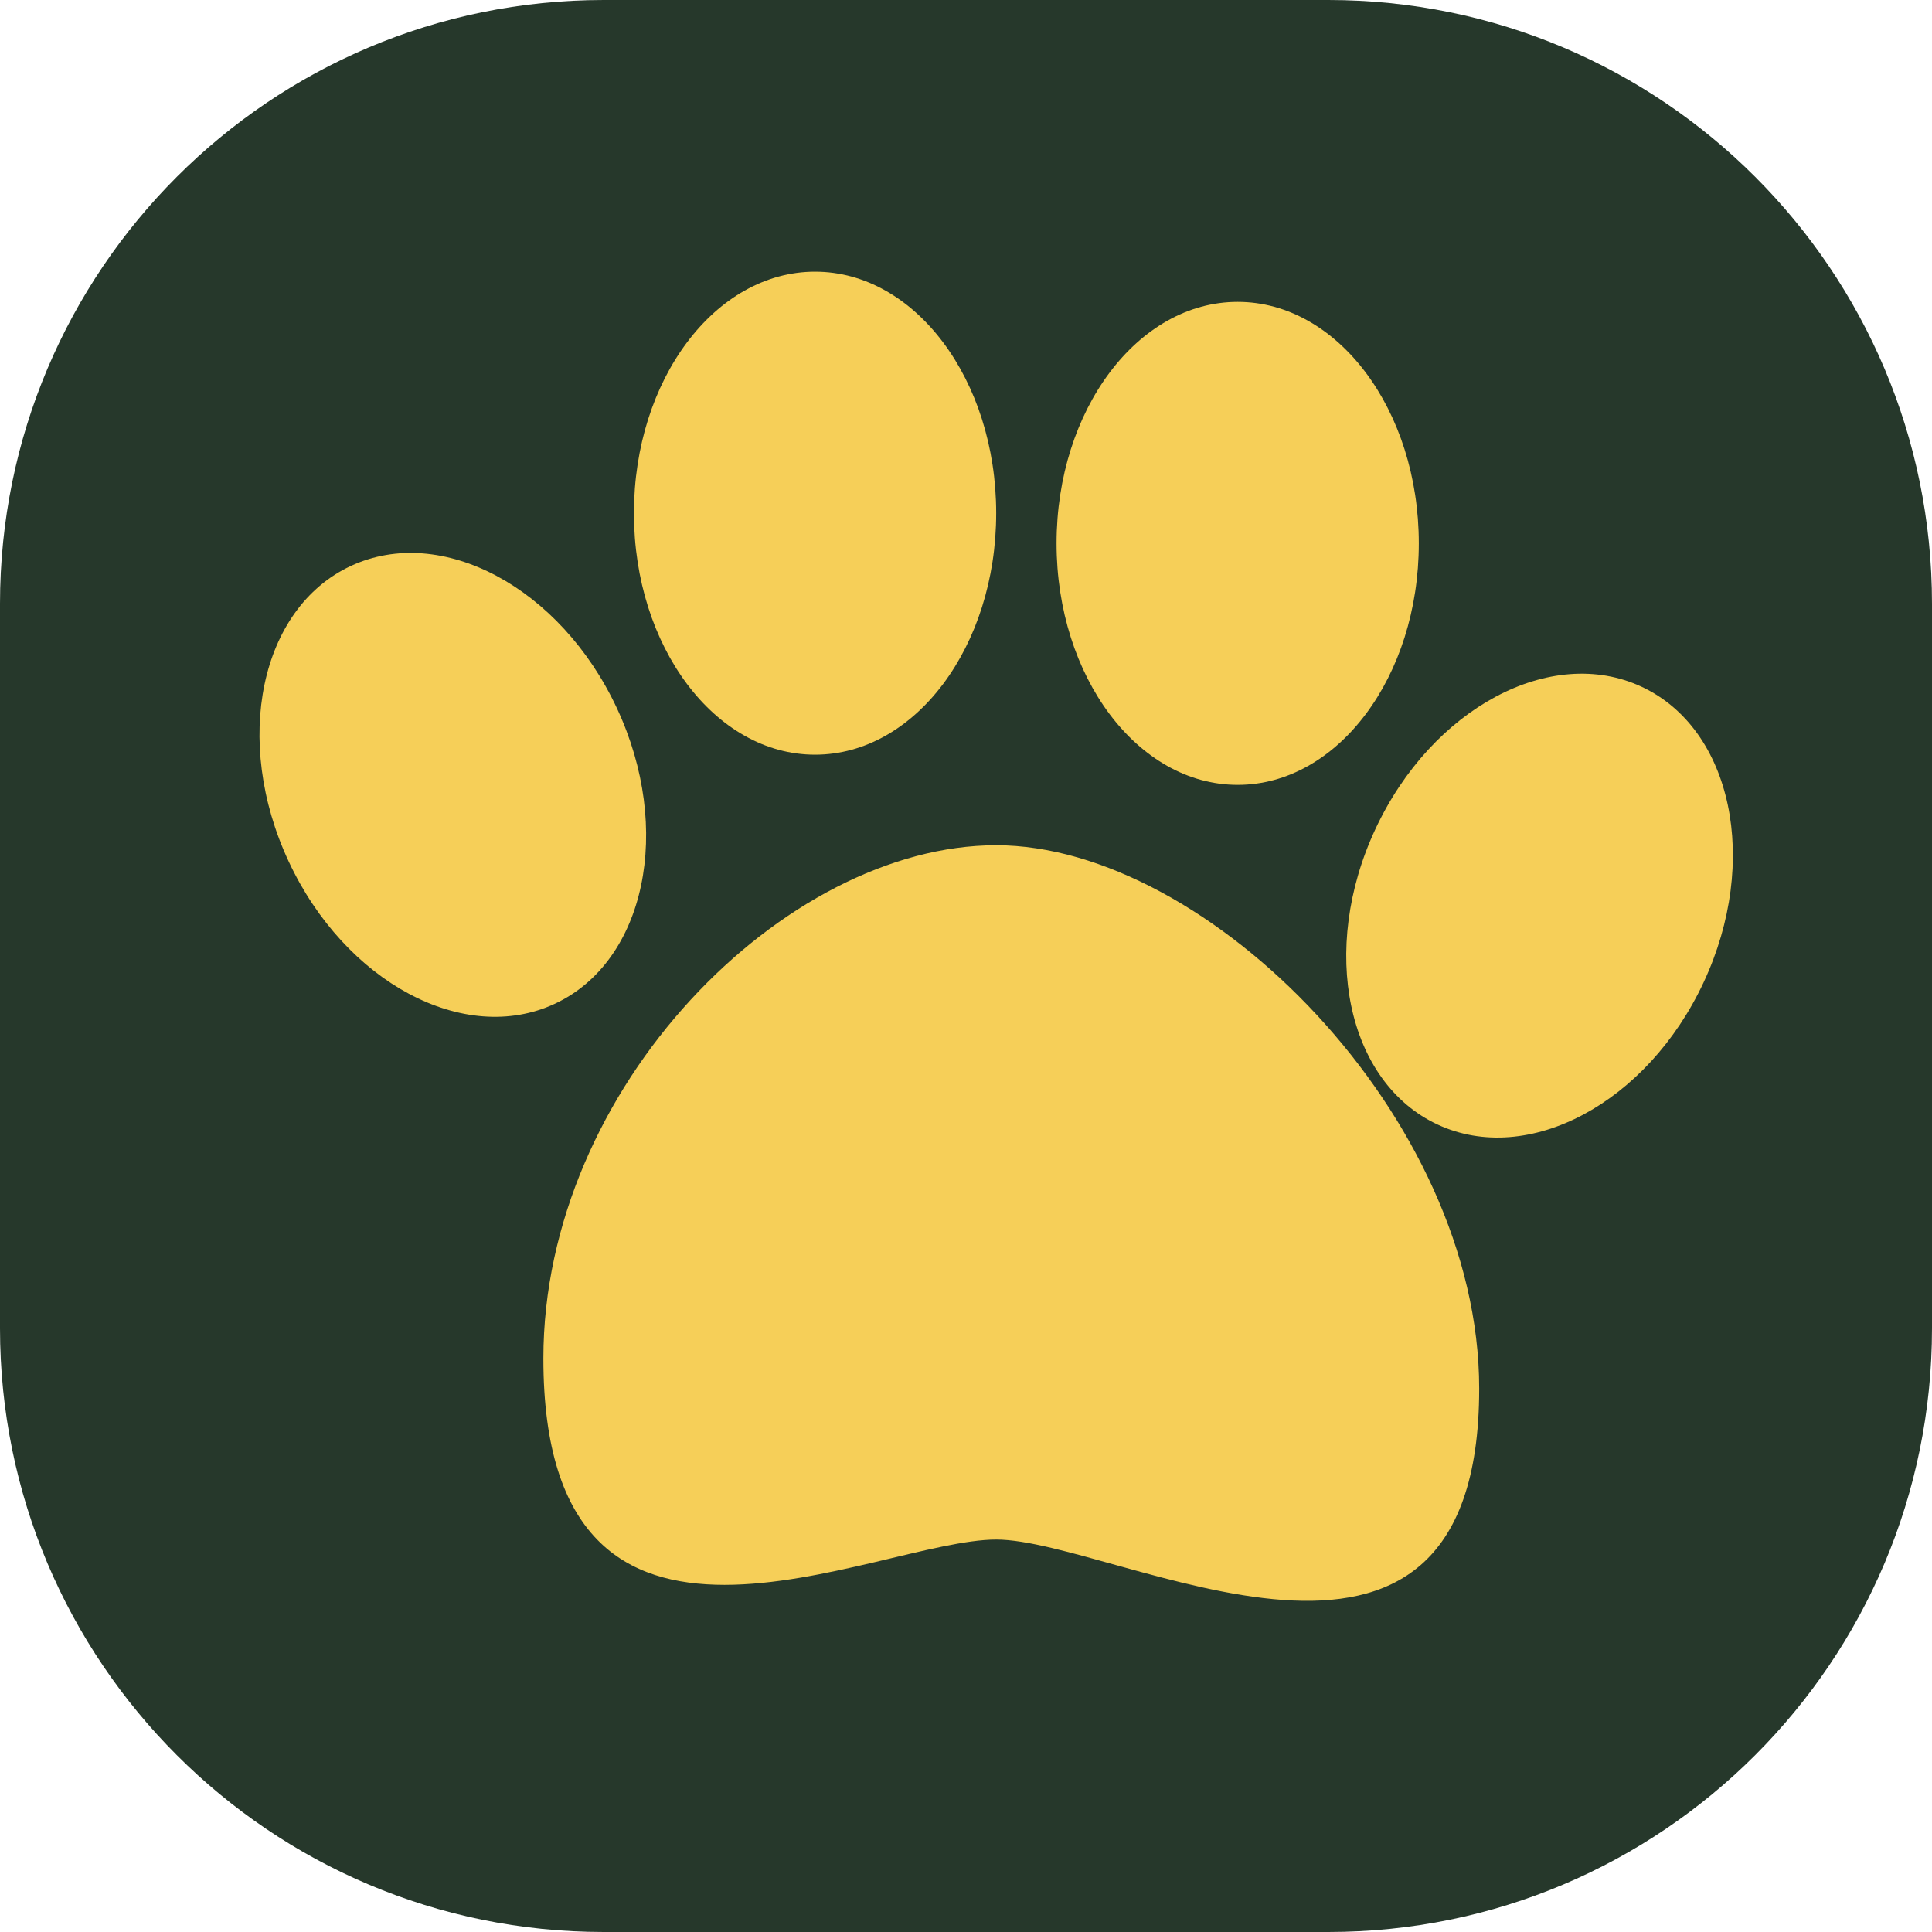
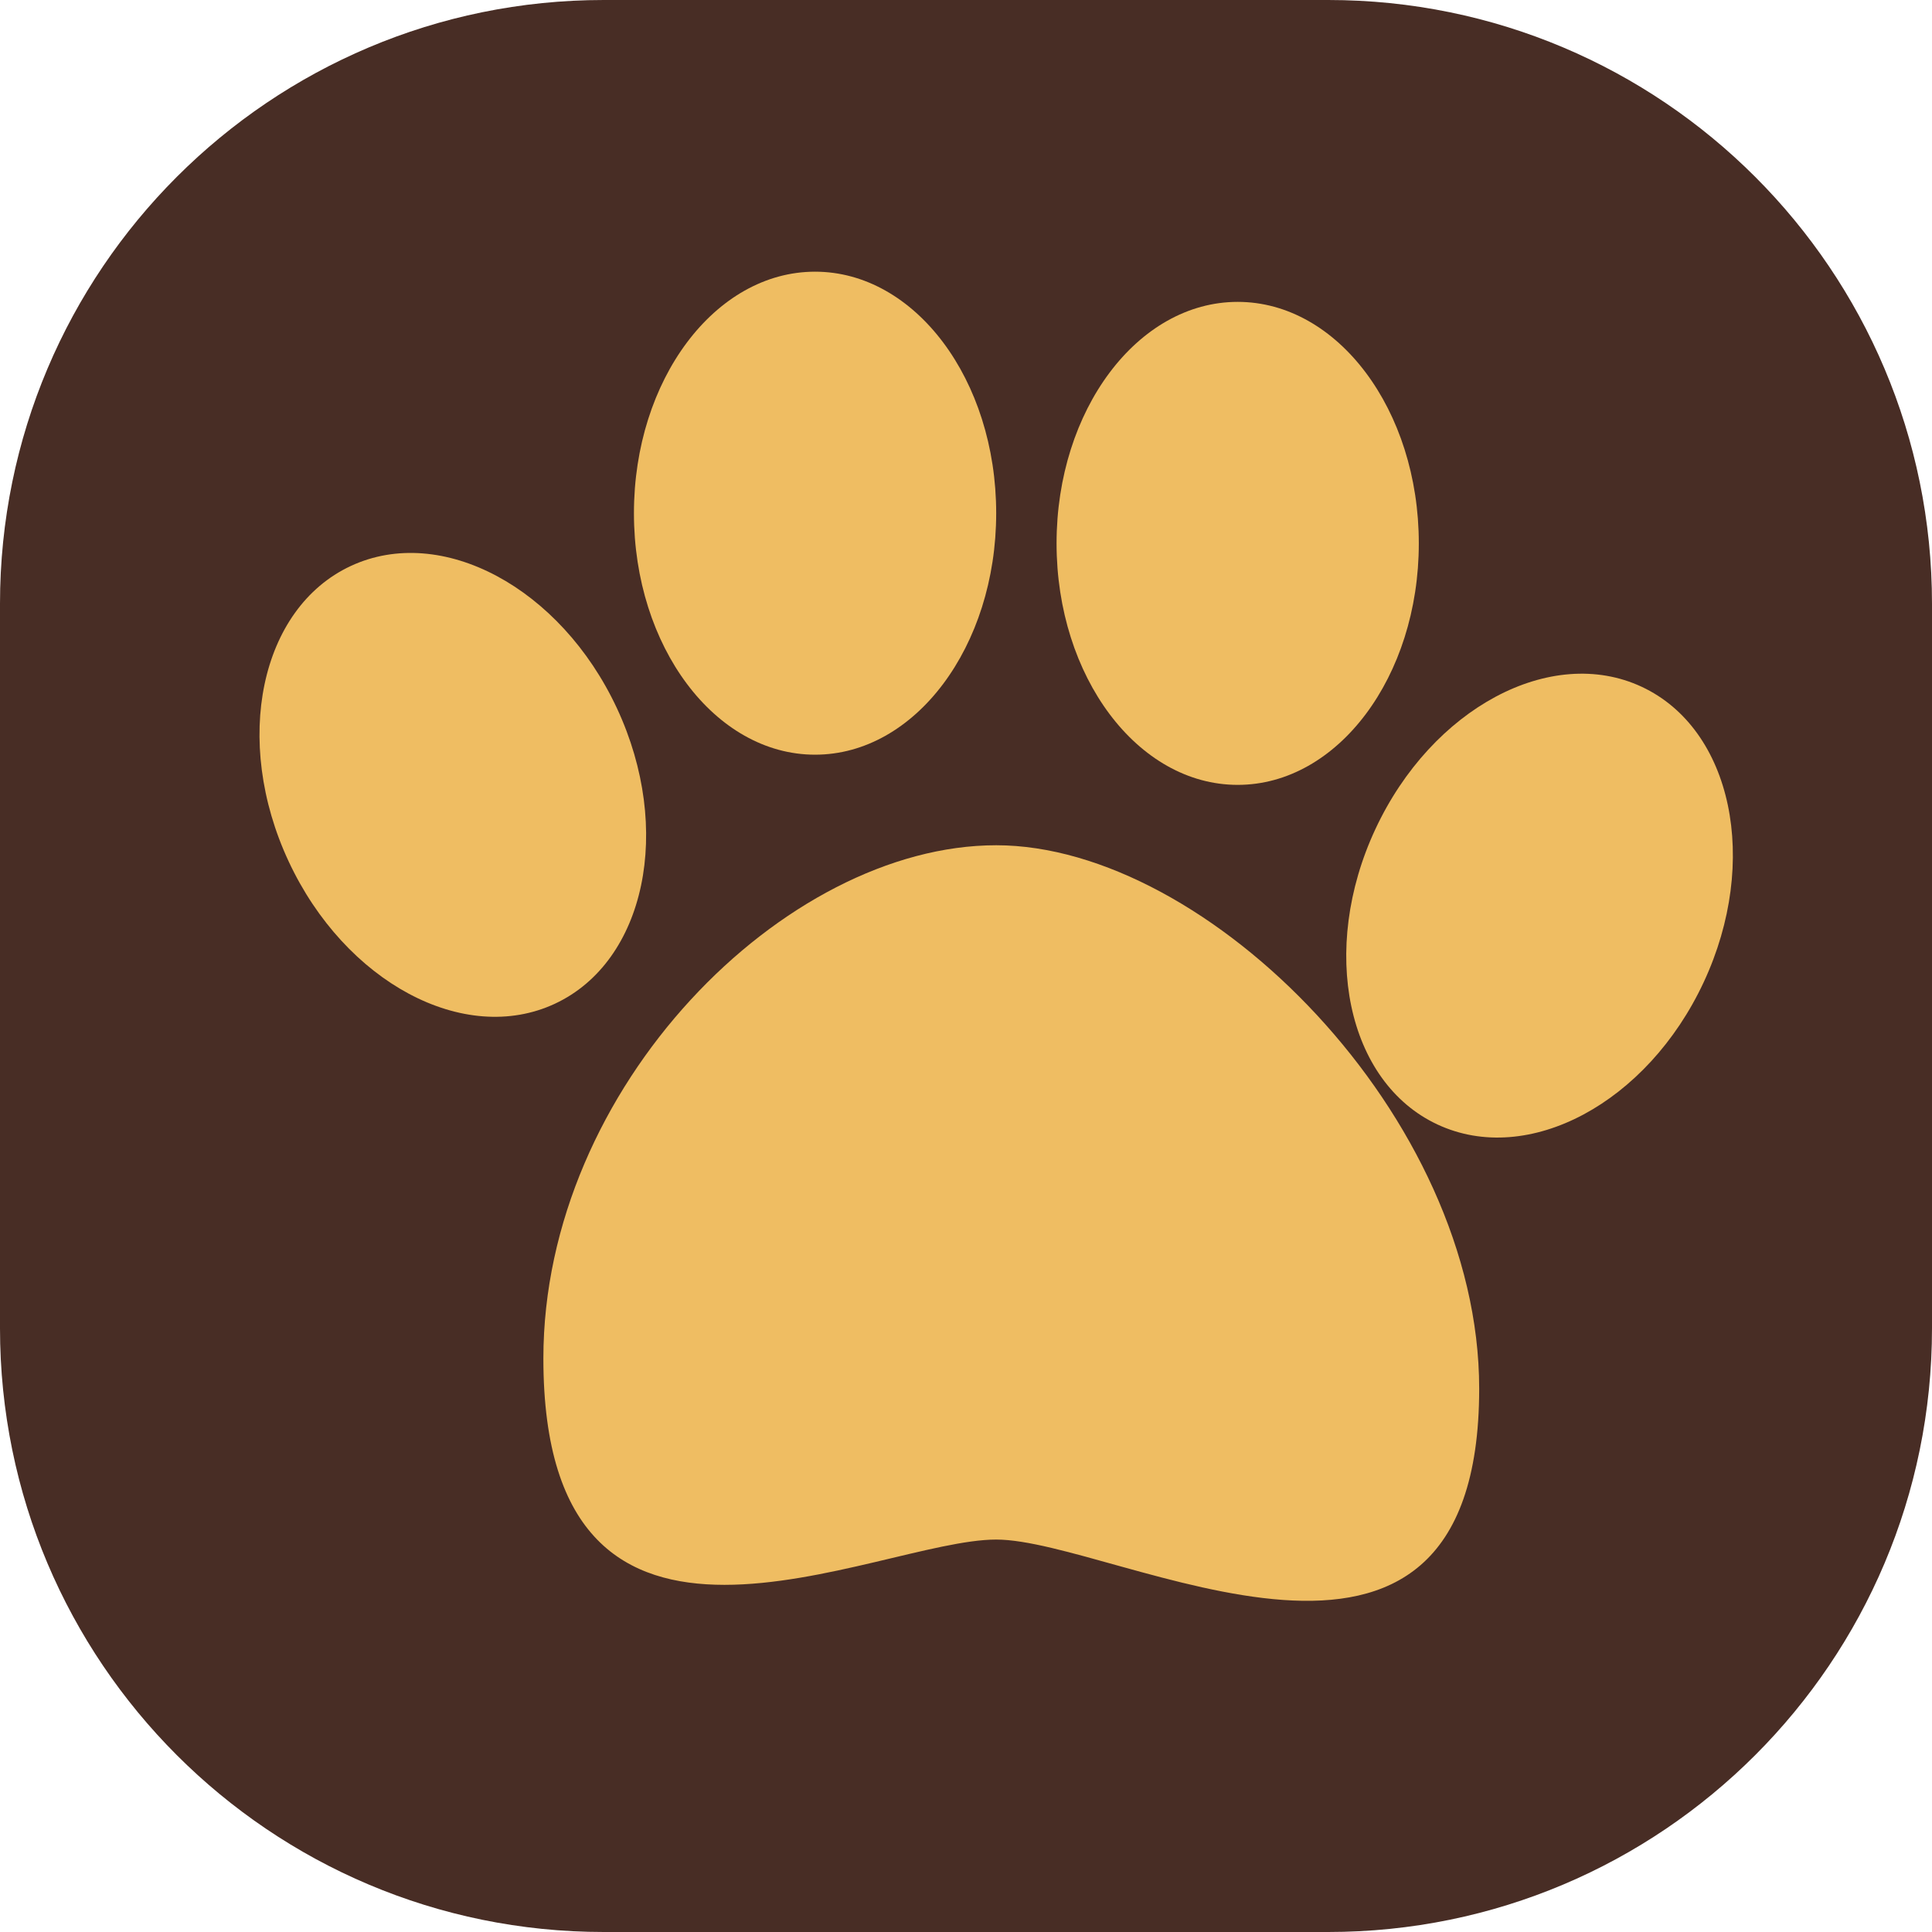
<svg xmlns="http://www.w3.org/2000/svg" viewBox="0 0 64 64">
-   <rect width="64" height="64" rx="20" fill="#26382B" />
-   <g fill="#F6CF58">
+   <rect width="64" height="64" rx="20" fill="#482d25" />
+   <g fill="#efbd62">
    <ellipse cx="15" cy="26" rx="6" ry="8" transform="rotate(-25 15 26)" />
    <ellipse cx="27" cy="17" rx="6" ry="8" />
    <ellipse cx="41" cy="18" rx="6" ry="8" />
    <ellipse cx="51" cy="30" rx="6" ry="8" transform="rotate(25 51 30)" />
    <path d="M18 45c0-9 8-17 15-17s16 9 16 18c0 12-12 5-16 5s-15 6-15-6Z" />
  </g>
</svg>
